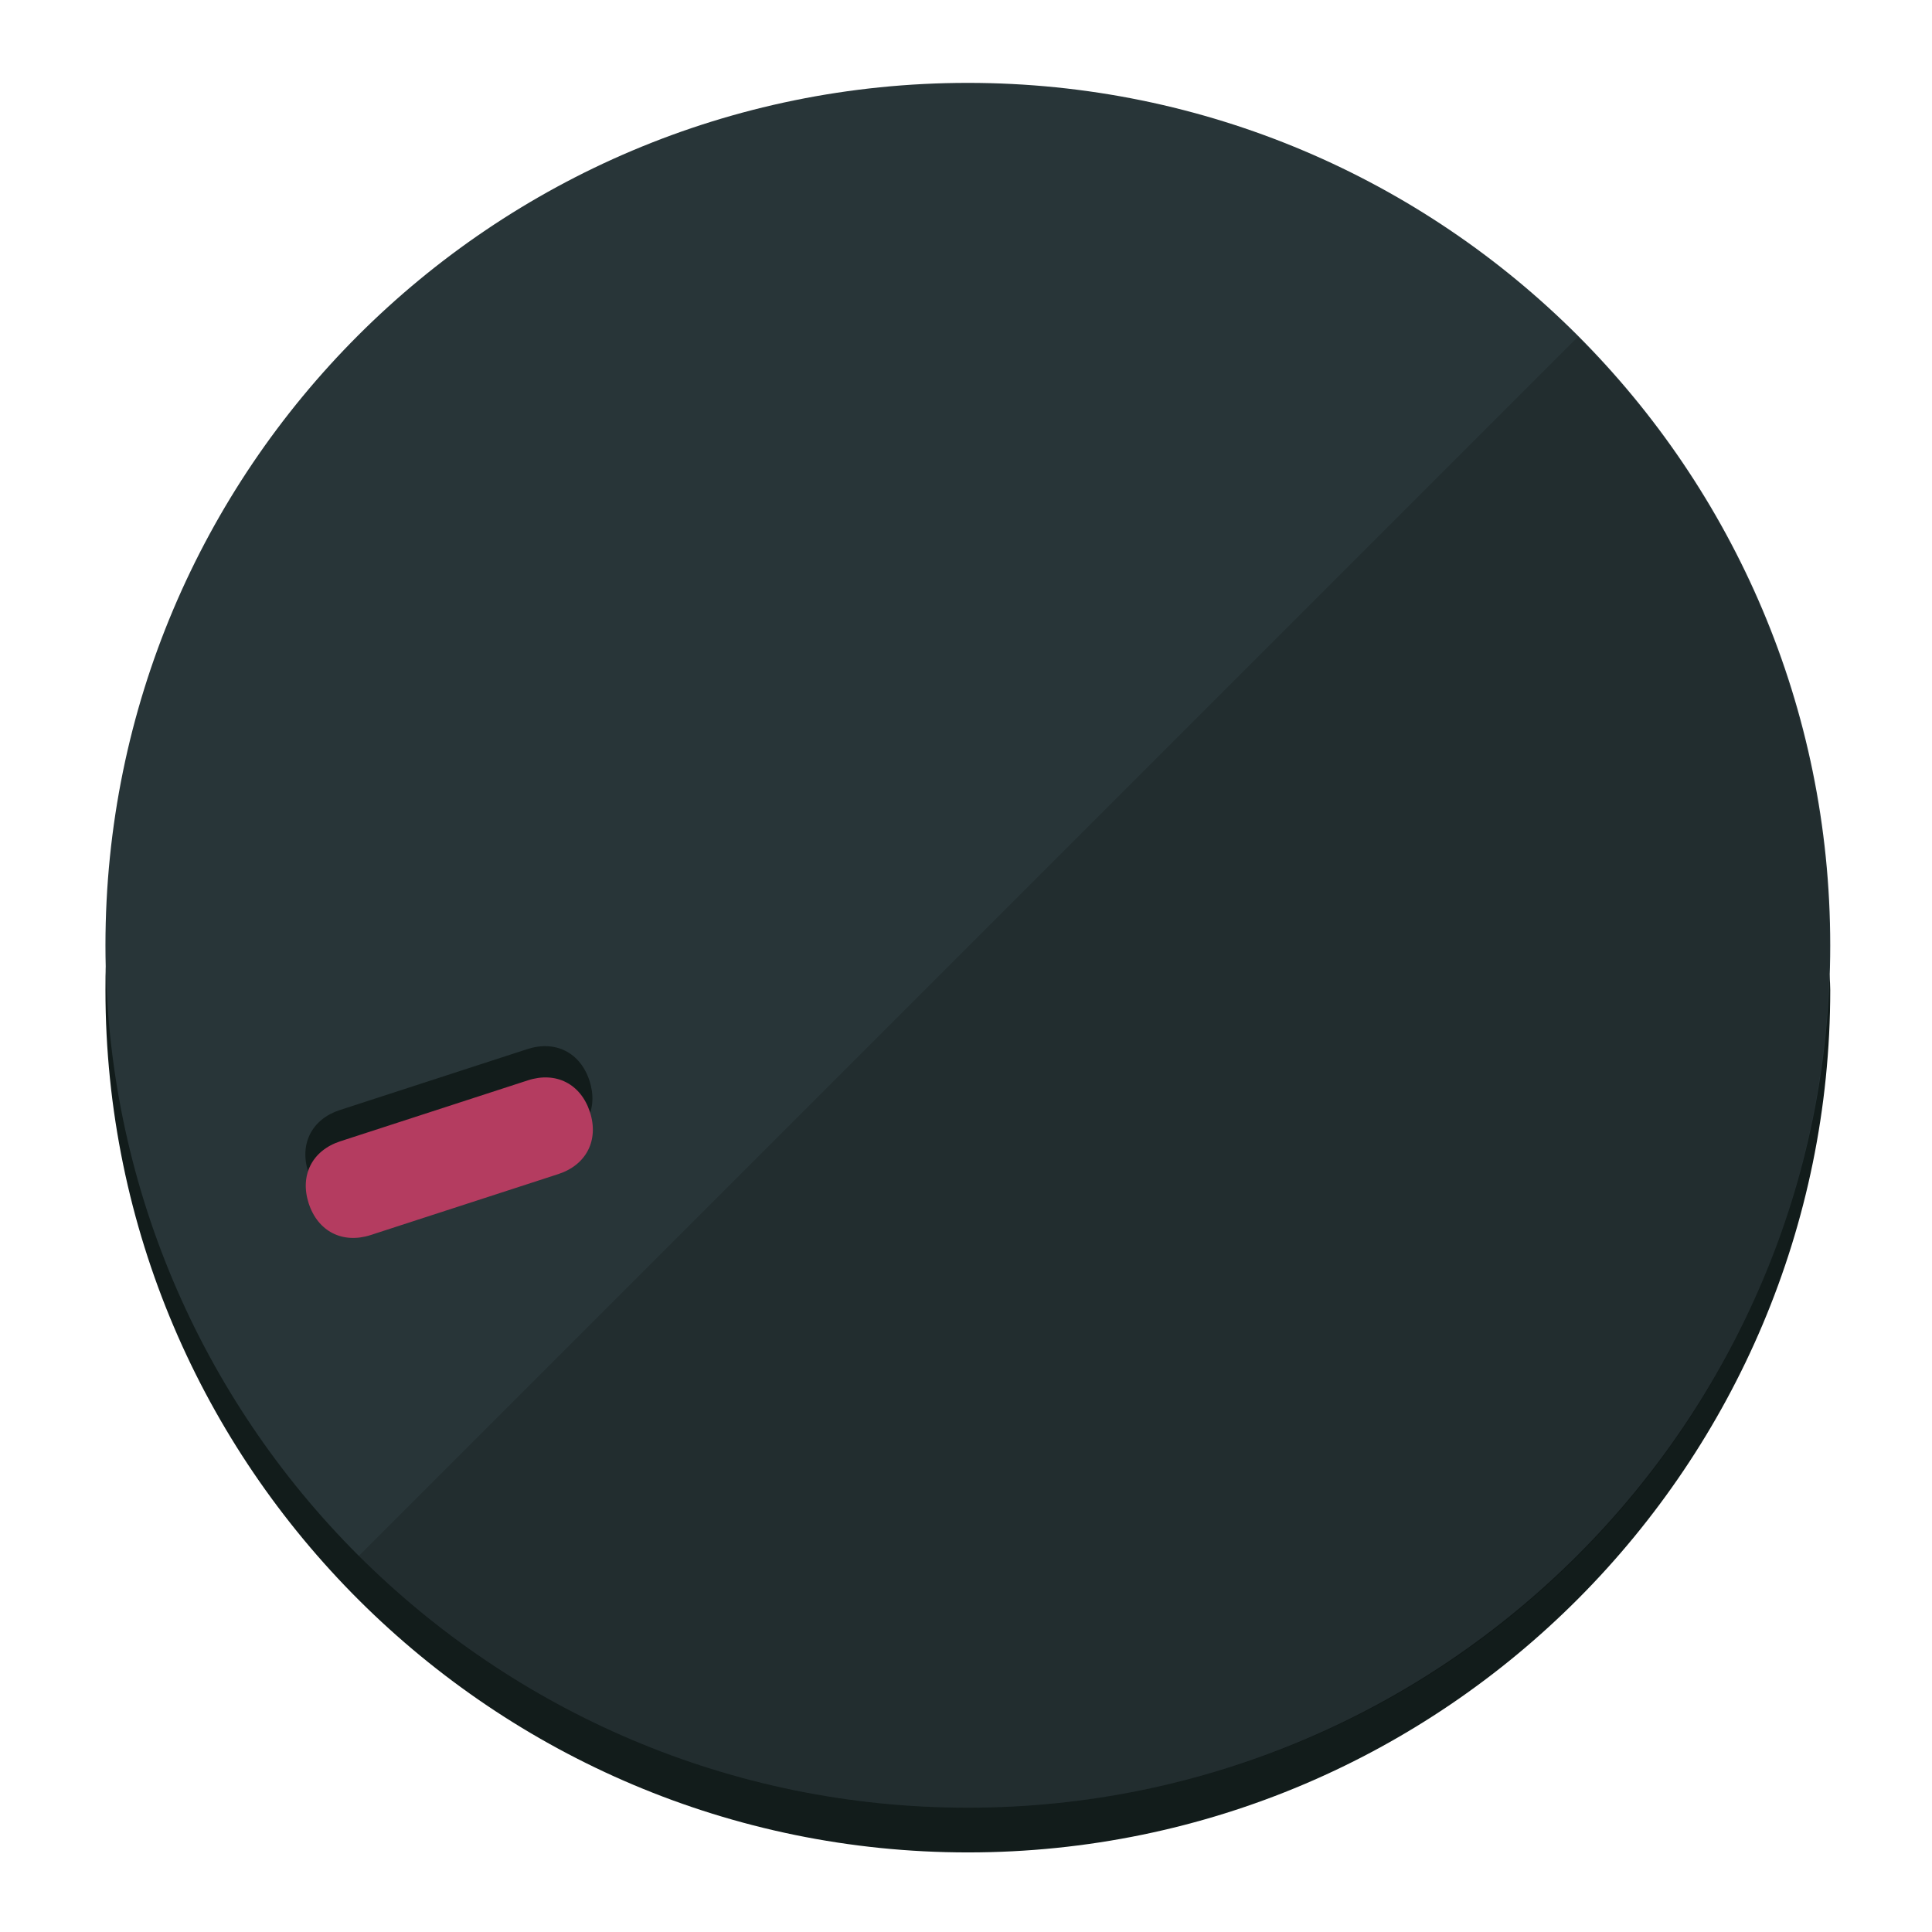
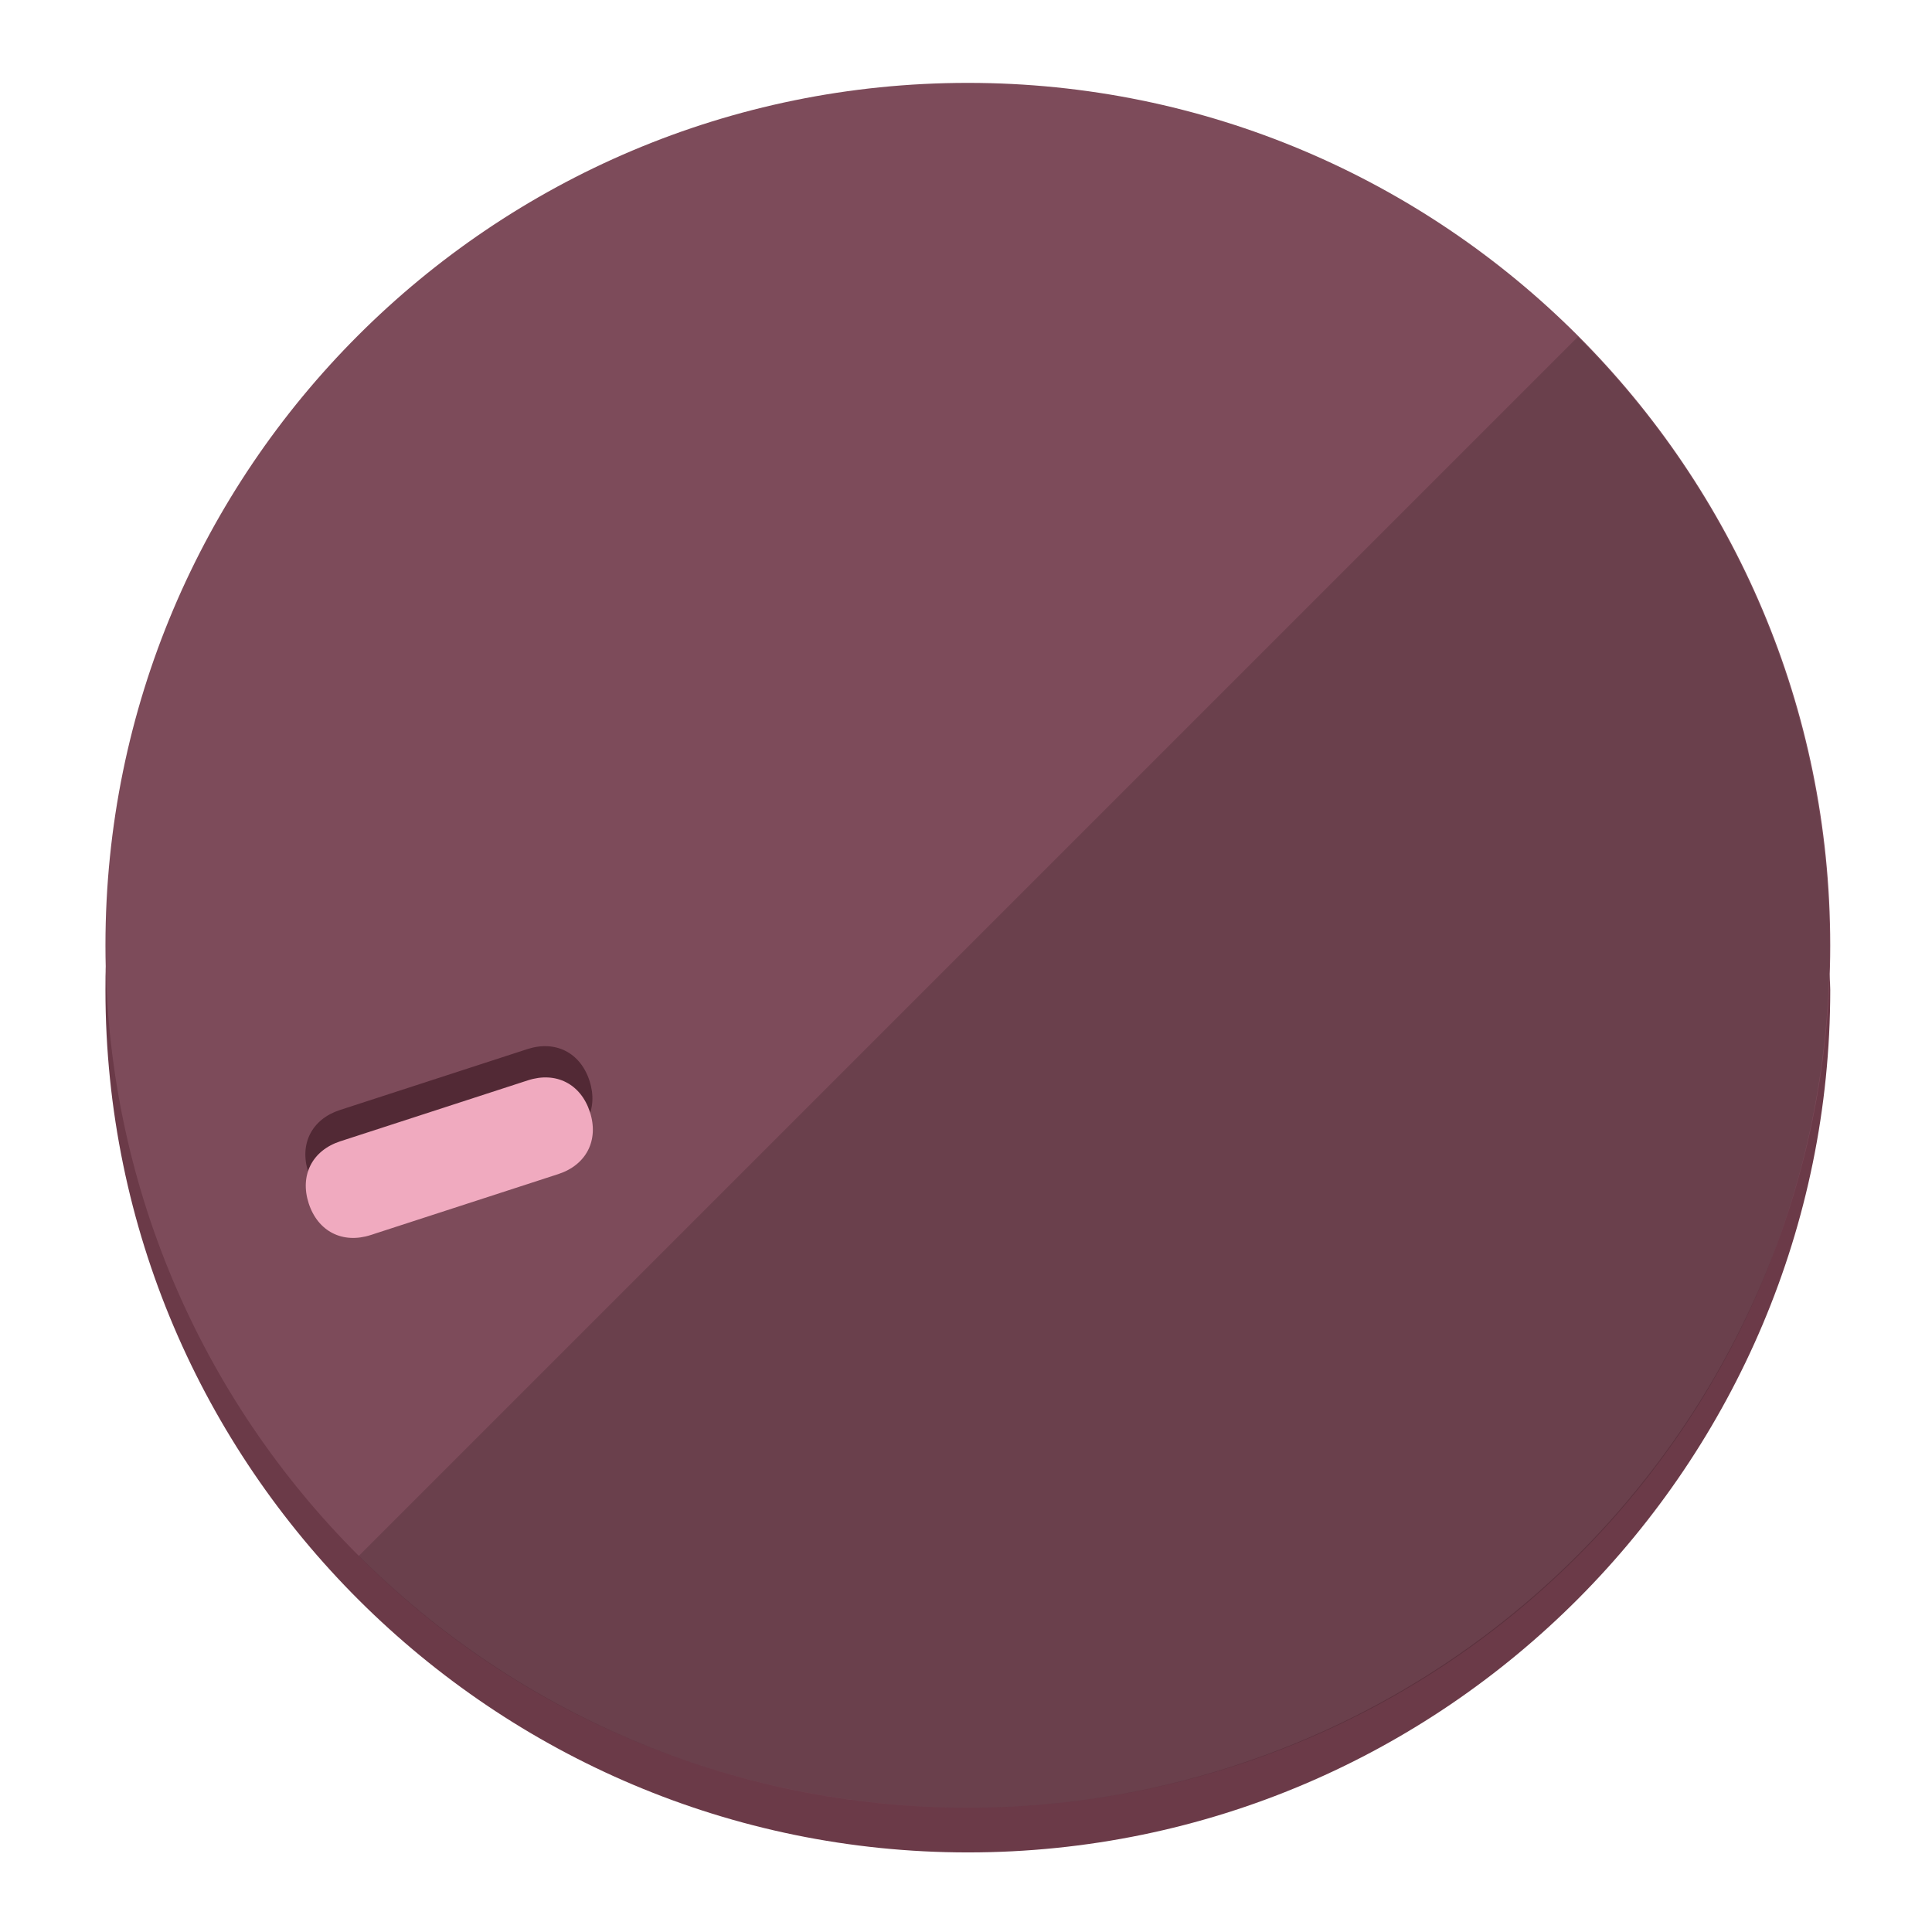
<svg xmlns="http://www.w3.org/2000/svg" width="120" height="120" viewBox="0 0 120 120" fill="none">
-   <path d="M60.115 107.711C88.275 107.711 111.538 85.673 113.374 58.125C113.374 59.349 113.68 60.268 113.68 61.492C113.68 90.876 89.805 115.057 60.115 115.057C30.731 115.057 6.55 91.182 6.55 61.492C6.55 60.268 6.55 59.349 6.856 58.125C8.692 85.673 31.955 107.711 60.115 107.711Z" fill="#121C1B" />
-   <path d="M60.115 112.279C89.698 112.279 113.68 88.297 113.68 58.714C113.68 29.13 89.698 5.148 60.115 5.148C30.532 5.148 6.55 29.13 6.55 58.714C6.55 88.297 30.532 112.279 60.115 112.279Z" fill="#283538" />
+   <path d="M60.115 107.711C88.275 107.711 111.538 85.673 113.374 58.125C113.374 59.349 113.68 60.268 113.68 61.492C113.68 90.876 89.805 115.057 60.115 115.057C30.731 115.057 6.55 91.182 6.55 61.492C6.55 60.268 6.55 59.349 6.856 58.125C8.692 85.673 31.955 107.711 60.115 107.711Z" fill="#6B3A48" />
+   <path d="M60.115 112.279C89.698 112.279 113.68 88.297 113.68 58.714C113.68 29.13 89.698 5.148 60.115 5.148C30.532 5.148 6.55 29.13 6.55 58.714C6.55 88.297 30.532 112.279 60.115 112.279Z" fill="#7D4B5A" />
  <path d="M98.006 20.92C118.853 41.767 118.853 75.797 98.006 96.645C77.159 117.492 43.129 117.492 22.281 96.645" fill="black" fill-opacity="0.154" />
-   <path d="M34.649 70.984C36.396 70.416 37.182 68.873 36.614 67.127C36.047 65.38 34.504 64.594 32.758 65.161L21.113 68.945C19.367 69.512 18.581 71.055 19.148 72.802C19.716 74.548 21.258 75.335 23.005 74.767L34.649 70.984Z" fill="#121C1B" />
-   <path d="M34.676 72.925C36.422 72.357 37.208 70.815 36.641 69.068C36.073 67.321 34.531 66.535 32.784 67.103L21.14 70.886C19.393 71.454 18.607 72.996 19.174 74.743C19.742 76.49 21.285 77.276 23.031 76.708L34.676 72.925Z" fill="#B43C60" />
+   <path d="M34.649 70.984C36.396 70.416 37.182 68.873 36.614 67.127C36.047 65.38 34.504 64.594 32.758 65.161L21.113 68.945C19.367 69.512 18.581 71.055 19.148 72.802C19.716 74.548 21.258 75.335 23.005 74.767L34.649 70.984Z" fill="#522935" />
+   <path d="M34.676 72.925C36.422 72.357 37.208 70.815 36.641 69.068C36.073 67.321 34.531 66.535 32.784 67.103L21.14 70.886C19.393 71.454 18.607 72.996 19.174 74.743C19.742 76.49 21.285 77.276 23.031 76.708L34.676 72.925Z" fill="#F0AABF" />
</svg>
